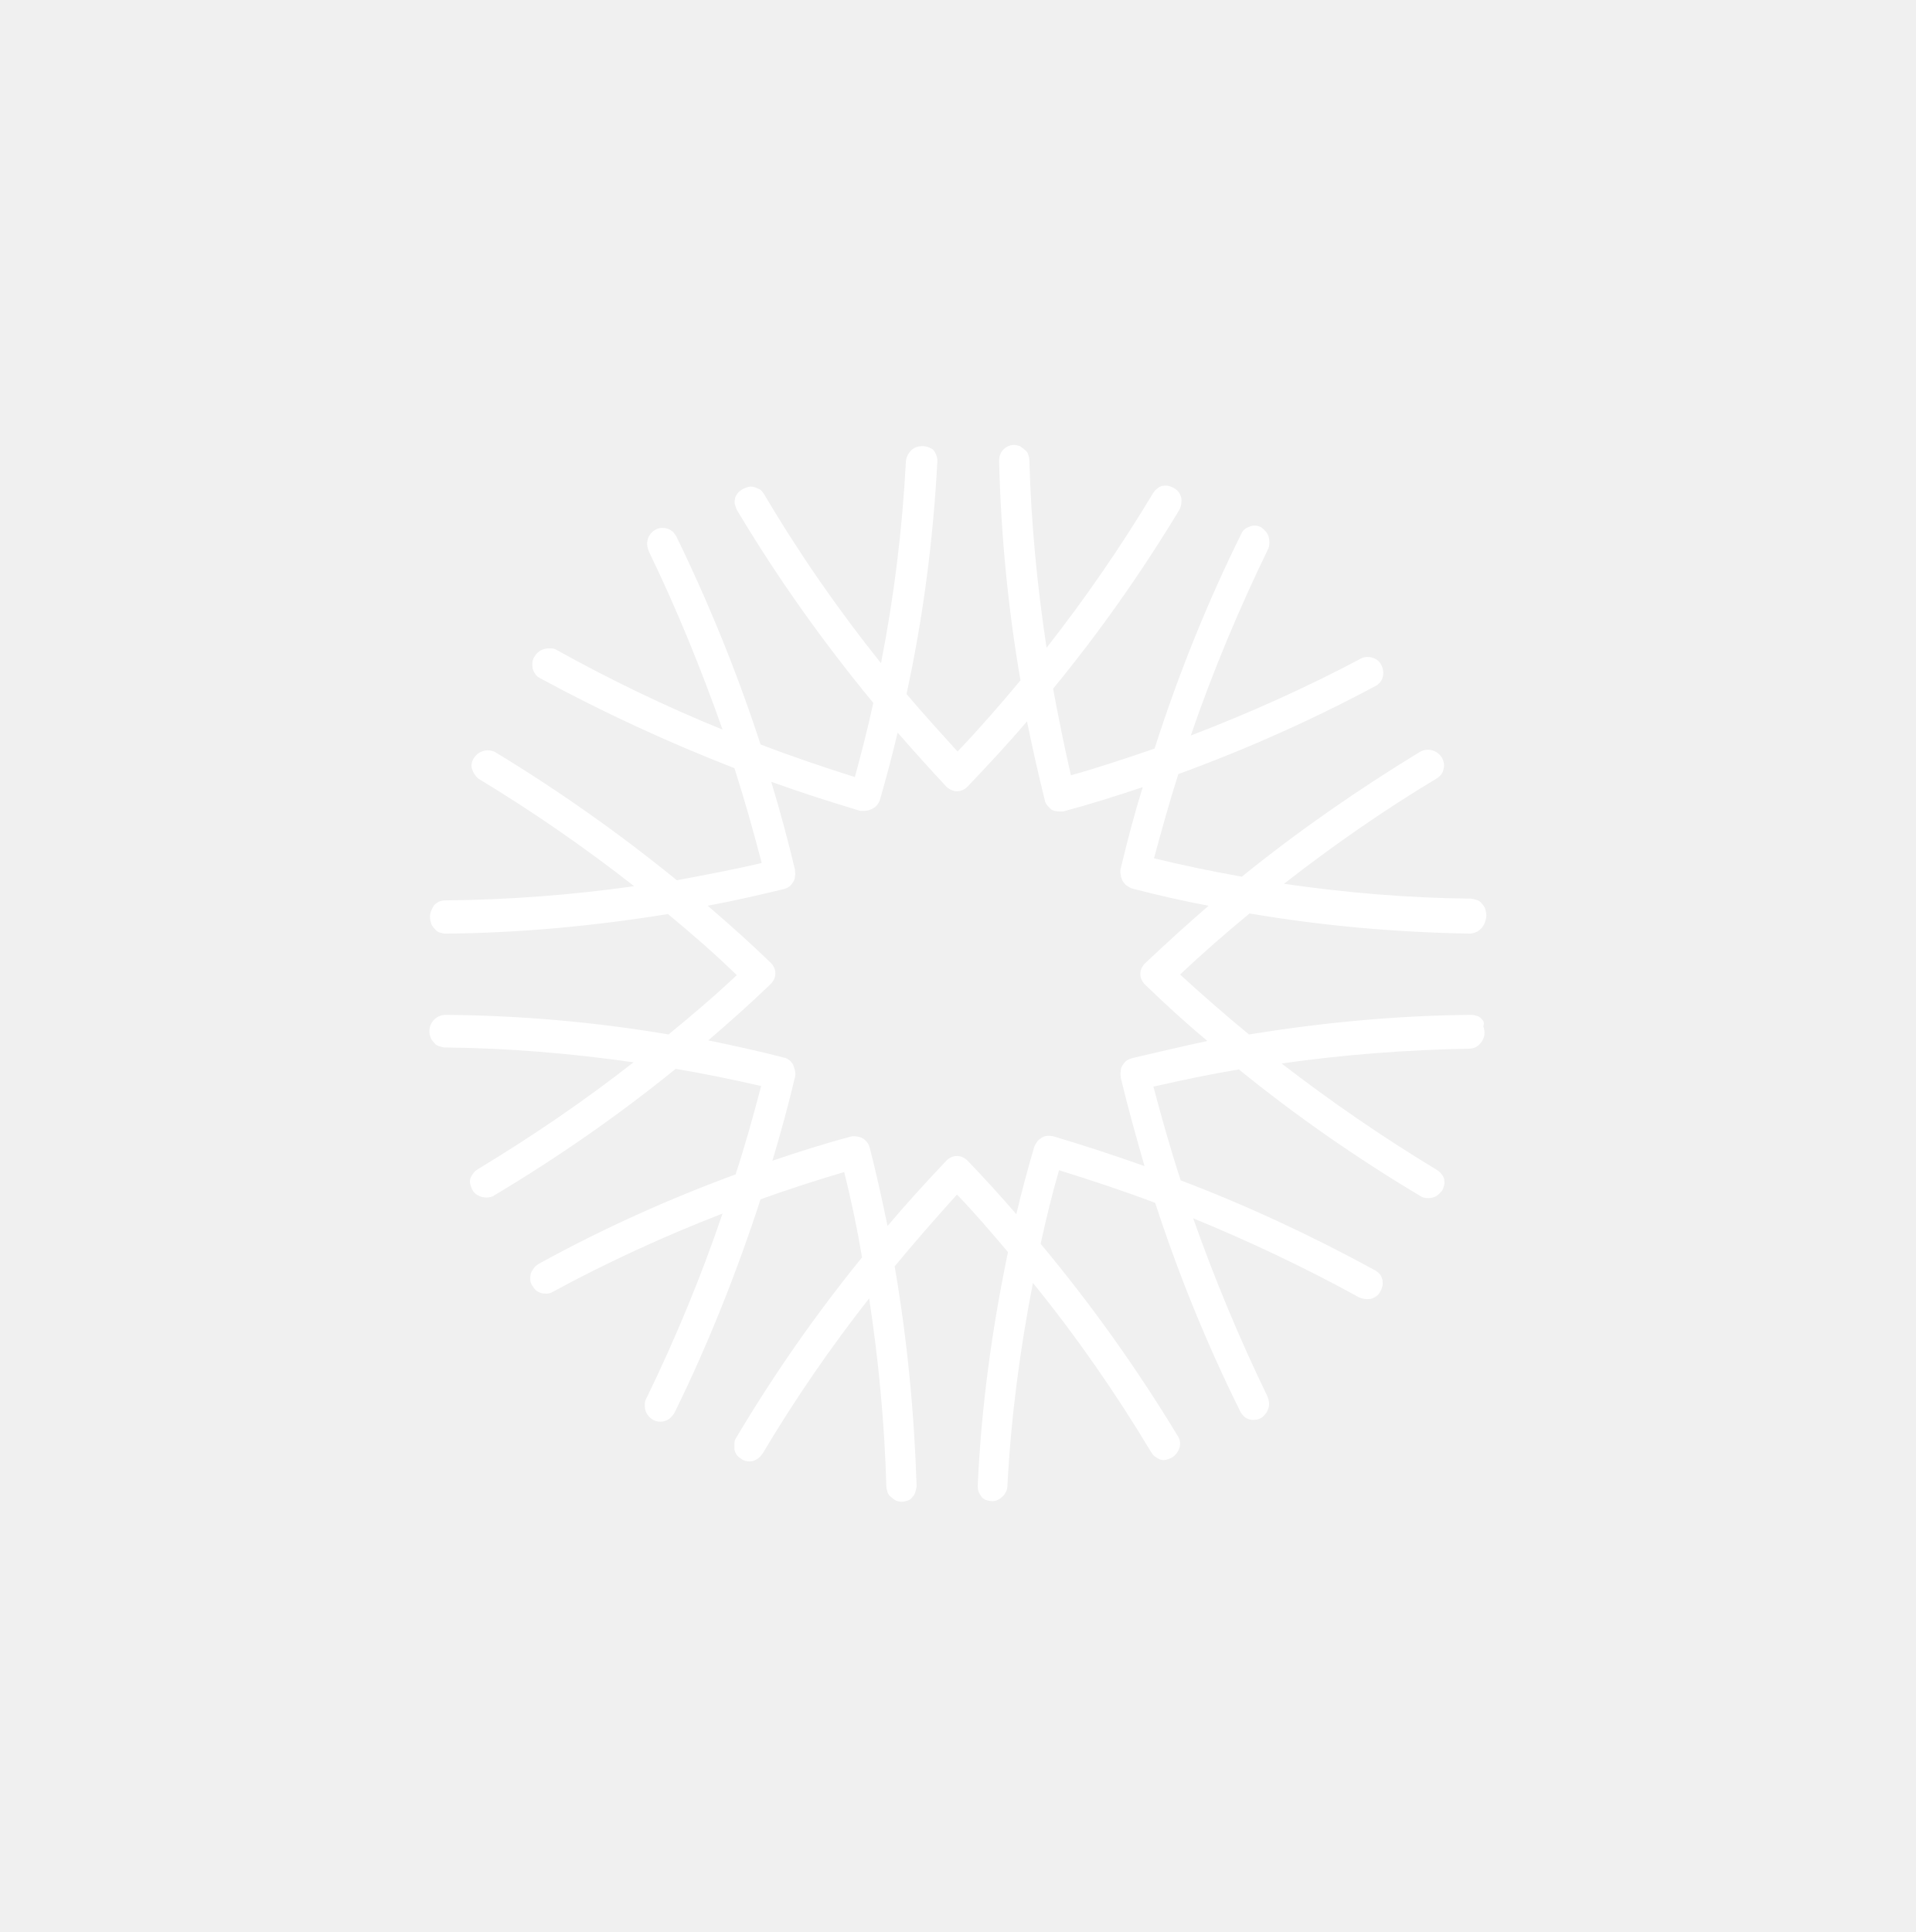
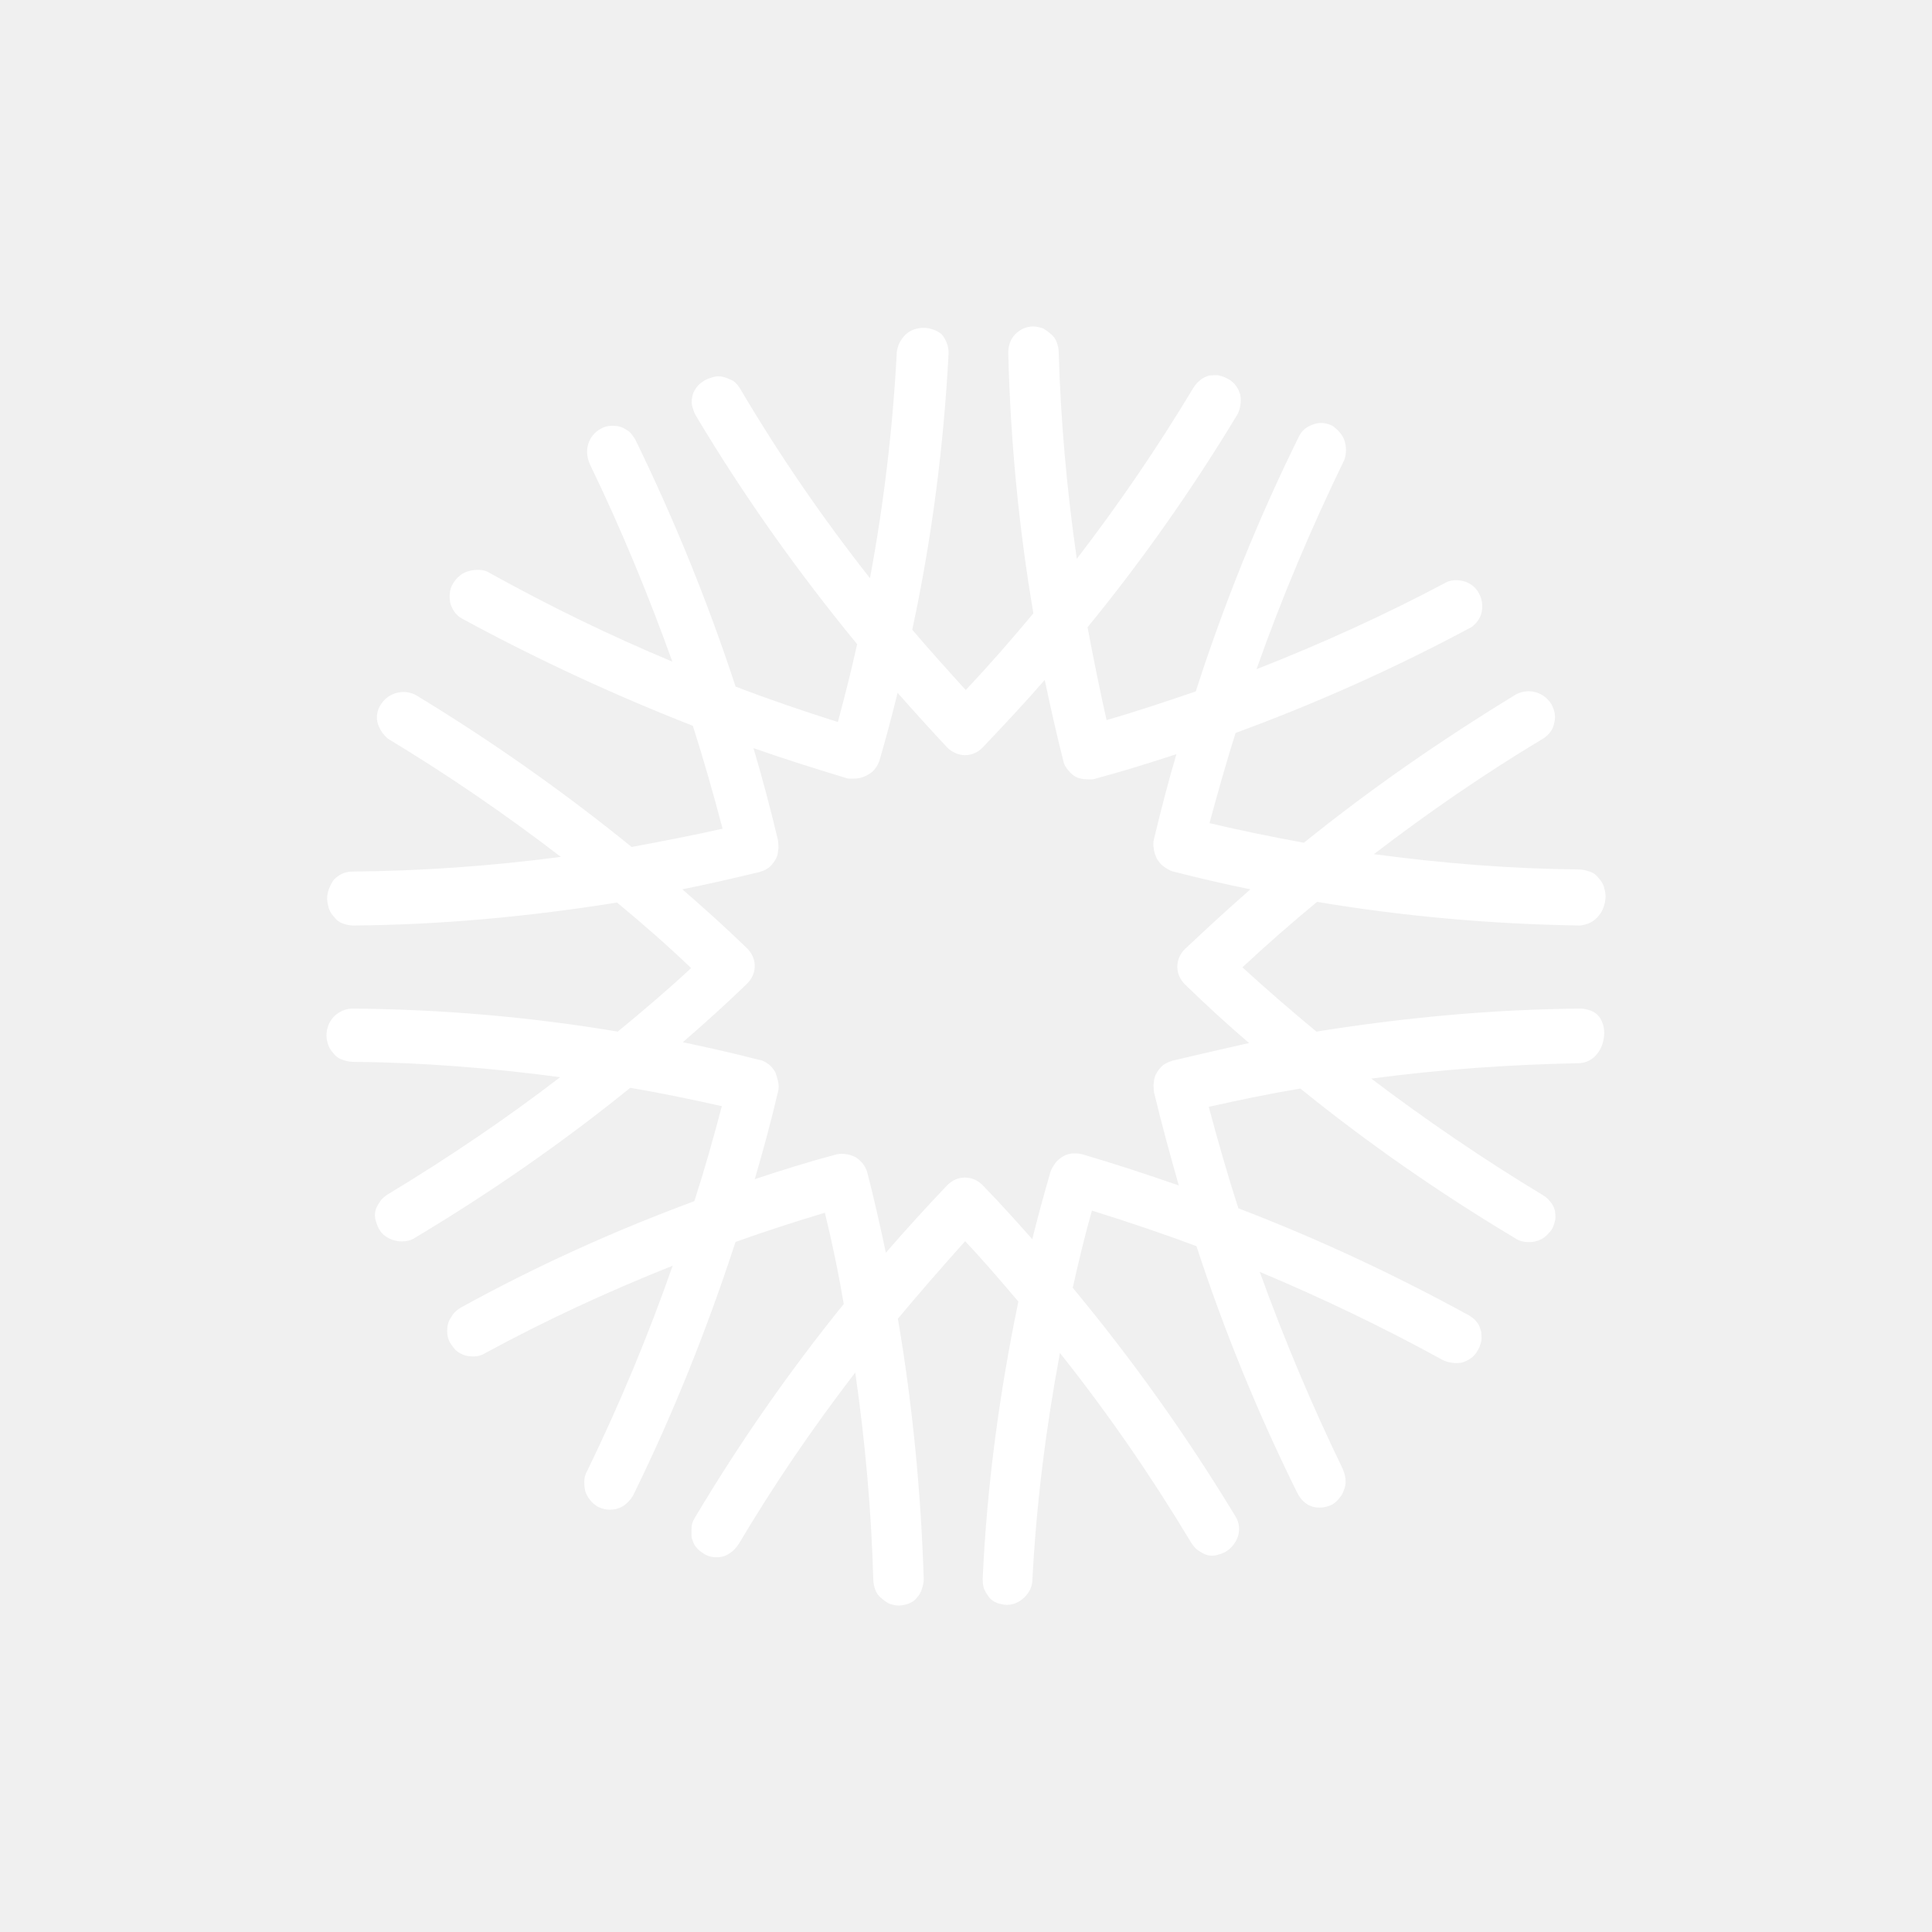
- <svg xmlns="http://www.w3.org/2000/svg" width="116" height="117" viewBox="0 0 116 117" fill="none">
-   <path d="M89.749 61.747C89.677 61.639 89.569 61.567 89.461 61.531C89.353 61.495 89.209 61.459 89.102 61.459C84.574 61.495 80.082 61.926 75.626 62.645C74.189 61.459 72.823 60.274 71.458 59.017C72.823 57.724 74.225 56.503 75.662 55.318C80.082 56.072 84.574 56.467 89.066 56.539C89.245 56.503 89.353 56.467 89.425 56.431C89.641 56.324 89.856 56.072 89.928 55.821C89.964 55.713 90 55.569 90 55.426C90 55.282 89.964 55.174 89.928 55.031C89.892 54.923 89.82 54.815 89.713 54.707C89.641 54.6 89.533 54.528 89.389 54.492C89.281 54.456 89.138 54.42 89.03 54.42C85.257 54.384 81.483 54.061 77.746 53.522C80.693 51.224 83.783 49.069 87.017 47.129C87.233 46.986 87.377 46.806 87.413 46.555C87.485 46.303 87.413 46.088 87.305 45.872C87.161 45.657 86.981 45.513 86.73 45.441C86.478 45.37 86.227 45.406 86.011 45.513C82.238 47.812 78.609 50.326 75.195 53.091C73.398 52.768 71.637 52.409 69.876 51.978C70.344 50.254 70.811 48.566 71.35 46.878C75.482 45.37 79.507 43.574 83.388 41.491C83.568 41.347 83.711 41.167 83.747 40.916C83.783 40.701 83.747 40.449 83.639 40.27C83.532 40.054 83.352 39.91 83.136 39.839C82.921 39.767 82.669 39.767 82.49 39.839C79.112 41.634 75.662 43.179 72.104 44.544C73.434 40.665 75.015 36.894 76.812 33.194C76.884 32.979 76.884 32.728 76.812 32.476C76.74 32.261 76.56 32.081 76.381 31.938C76.165 31.83 75.95 31.794 75.734 31.866C75.518 31.938 75.303 32.045 75.195 32.261C73.111 36.463 71.35 40.844 69.912 45.334C68.224 45.908 66.534 46.483 64.846 46.95C64.45 45.226 64.091 43.466 63.767 41.706C66.57 38.294 69.122 34.667 71.422 30.86C71.529 30.645 71.565 30.357 71.529 30.142C71.458 29.89 71.314 29.675 71.098 29.567C70.99 29.495 70.883 29.459 70.739 29.423C70.631 29.387 70.487 29.423 70.38 29.423C70.272 29.459 70.164 29.495 70.056 29.603C69.948 29.675 69.876 29.783 69.805 29.89C67.864 33.123 65.708 36.247 63.372 39.228C62.797 35.457 62.438 31.686 62.33 27.879C62.33 27.771 62.294 27.628 62.258 27.52C62.222 27.412 62.151 27.305 62.043 27.233C61.971 27.161 61.863 27.089 61.755 27.017C61.647 26.981 61.504 26.945 61.396 26.945C61.144 26.945 60.929 27.053 60.749 27.233C60.569 27.412 60.498 27.664 60.498 27.915C60.605 32.368 61.036 36.822 61.791 41.203C60.569 42.676 59.312 44.112 57.982 45.513C56.94 44.364 55.898 43.215 54.892 42.029C55.898 37.397 56.509 32.692 56.76 27.915C56.76 27.664 56.652 27.412 56.509 27.233C56.365 27.125 56.113 27.017 55.862 27.017C55.61 27.017 55.359 27.089 55.179 27.268C54.999 27.448 54.892 27.664 54.856 27.915C54.64 32.045 54.137 36.139 53.346 40.162C50.759 36.93 48.387 33.518 46.267 29.926C46.195 29.819 46.123 29.711 46.016 29.639C45.908 29.603 45.8 29.531 45.656 29.495C45.549 29.459 45.405 29.459 45.297 29.495C45.189 29.531 45.045 29.567 44.938 29.639C44.83 29.711 44.722 29.783 44.65 29.89C44.578 29.998 44.507 30.106 44.507 30.214C44.471 30.321 44.471 30.465 44.507 30.573C44.542 30.68 44.578 30.824 44.65 30.932C47.094 35.026 49.861 38.905 52.879 42.568C52.556 44.077 52.161 45.585 51.765 47.057C49.825 46.447 47.92 45.8 46.052 45.082C44.65 40.773 42.925 36.535 40.949 32.476C40.877 32.368 40.805 32.261 40.733 32.189C40.626 32.117 40.518 32.045 40.41 32.009C40.302 31.973 40.158 31.973 40.05 31.973C39.943 31.973 39.799 32.009 39.691 32.081C39.476 32.189 39.296 32.404 39.224 32.656C39.152 32.907 39.188 33.159 39.296 33.41C40.985 36.894 42.458 40.521 43.752 44.184C40.302 42.784 36.96 41.167 33.726 39.372C33.618 39.3 33.51 39.264 33.367 39.264C33.223 39.264 33.115 39.264 32.971 39.3C32.864 39.336 32.72 39.372 32.612 39.48C32.504 39.551 32.432 39.659 32.361 39.767C32.217 39.982 32.217 40.234 32.253 40.485C32.325 40.737 32.468 40.952 32.684 41.06C36.457 43.107 40.41 44.939 44.471 46.519C45.081 48.422 45.62 50.326 46.123 52.265C44.435 52.66 42.71 52.983 40.985 53.307C37.499 50.469 33.834 47.884 29.989 45.549C29.773 45.441 29.522 45.406 29.27 45.477C29.018 45.549 28.839 45.693 28.695 45.908C28.551 46.124 28.515 46.375 28.587 46.591C28.659 46.806 28.803 47.022 28.983 47.165C32.253 49.141 35.415 51.331 38.398 53.666C34.588 54.205 30.779 54.492 26.934 54.528C26.683 54.528 26.467 54.636 26.288 54.815C26.144 55.031 26.036 55.282 26.036 55.533C26.036 55.677 26.072 55.785 26.108 55.928C26.144 56.036 26.216 56.144 26.323 56.252C26.395 56.359 26.503 56.431 26.611 56.467C26.719 56.503 26.862 56.539 26.97 56.539C31.498 56.503 35.99 56.072 40.446 55.354C41.883 56.539 43.285 57.76 44.614 59.053C43.285 60.31 41.883 61.495 40.482 62.645C36.026 61.89 31.498 61.495 26.97 61.459C26.719 61.459 26.467 61.567 26.288 61.747C26.108 61.926 26 62.178 26 62.465C26 62.609 26.036 62.716 26.072 62.824C26.108 62.932 26.18 63.04 26.288 63.147C26.359 63.255 26.467 63.327 26.611 63.363C26.719 63.399 26.862 63.435 26.97 63.435C30.779 63.471 34.588 63.794 38.362 64.332C35.379 66.667 32.217 68.822 28.947 70.797C28.839 70.869 28.731 70.941 28.659 71.049C28.587 71.156 28.515 71.264 28.48 71.372C28.444 71.48 28.444 71.623 28.48 71.731C28.515 71.839 28.551 71.982 28.623 72.09C28.695 72.234 28.839 72.341 28.983 72.413C29.126 72.485 29.306 72.521 29.45 72.521C29.629 72.521 29.809 72.485 29.953 72.377C33.798 70.079 37.463 67.529 40.913 64.728C42.638 65.015 44.363 65.374 46.088 65.769C45.62 67.565 45.117 69.361 44.542 71.12C40.446 72.629 36.457 74.424 32.612 76.543C32.504 76.615 32.396 76.687 32.325 76.795C32.253 76.903 32.181 77.01 32.145 77.118C32.109 77.226 32.109 77.37 32.109 77.477C32.109 77.585 32.145 77.729 32.217 77.836C32.289 77.944 32.361 78.052 32.432 78.124C32.504 78.196 32.648 78.267 32.756 78.303C32.864 78.339 33.007 78.339 33.115 78.339C33.223 78.339 33.367 78.303 33.474 78.231C36.781 76.436 40.23 74.856 43.752 73.491C42.458 77.298 40.913 81.033 39.152 84.66C39.08 84.768 39.044 84.912 39.044 85.019C39.044 85.163 39.044 85.271 39.08 85.415C39.116 85.522 39.188 85.666 39.26 85.738C39.332 85.845 39.44 85.917 39.547 85.989C39.691 86.061 39.835 86.097 39.979 86.097C40.158 86.097 40.302 86.061 40.482 85.953C40.626 85.845 40.733 85.738 40.841 85.558C42.889 81.392 44.614 77.046 46.052 72.629C47.741 72.018 49.429 71.48 51.118 70.977C51.55 72.701 51.909 74.425 52.197 76.148C49.394 79.596 46.842 83.26 44.578 87.067C44.507 87.174 44.471 87.282 44.471 87.426C44.471 87.569 44.471 87.677 44.471 87.785C44.507 87.893 44.542 88.036 44.614 88.108C44.686 88.216 44.794 88.288 44.902 88.359C45.045 88.467 45.225 88.503 45.369 88.503C45.549 88.503 45.692 88.467 45.836 88.359C45.98 88.288 46.088 88.144 46.195 88C48.136 84.732 50.292 81.608 52.628 78.627C53.203 82.398 53.562 86.205 53.67 90.011C53.67 90.119 53.706 90.263 53.742 90.371C53.778 90.478 53.849 90.586 53.957 90.658C54.029 90.73 54.137 90.802 54.245 90.874C54.353 90.909 54.46 90.945 54.604 90.945C54.712 90.945 54.856 90.909 54.964 90.874C55.071 90.838 55.179 90.766 55.251 90.658C55.323 90.586 55.395 90.478 55.431 90.335C55.467 90.227 55.502 90.083 55.502 89.976C55.359 85.522 54.928 81.069 54.173 76.687C55.395 75.215 56.652 73.778 57.946 72.341C59.024 73.455 60.03 74.64 61.036 75.825C60.066 80.458 59.419 85.199 59.204 89.94C59.204 90.047 59.204 90.191 59.24 90.299C59.276 90.407 59.348 90.514 59.419 90.622C59.491 90.73 59.599 90.802 59.707 90.838C59.815 90.874 59.958 90.909 60.066 90.909C60.318 90.909 60.533 90.802 60.713 90.622C60.893 90.442 61.001 90.227 61.001 89.976C61.216 85.845 61.755 81.751 62.546 77.693C65.169 80.925 67.541 84.337 69.697 87.928C69.769 88.036 69.841 88.144 69.948 88.216C70.056 88.288 70.164 88.359 70.272 88.395C70.38 88.431 70.523 88.431 70.631 88.395C70.739 88.359 70.883 88.323 70.99 88.252C71.206 88.108 71.35 87.893 71.422 87.677C71.493 87.426 71.458 87.174 71.314 86.959C68.834 82.865 66.067 78.986 63.013 75.322C63.336 73.85 63.696 72.341 64.127 70.869C66.103 71.48 68.044 72.126 69.948 72.844C71.35 77.154 73.075 81.392 75.087 85.45C75.159 85.594 75.267 85.738 75.41 85.845C75.554 85.953 75.734 85.989 75.878 85.989C76.057 85.989 76.201 85.953 76.345 85.881C76.489 85.809 76.596 85.666 76.704 85.522C76.776 85.379 76.848 85.199 76.848 85.055C76.848 84.876 76.812 84.732 76.74 84.552C75.051 81.069 73.542 77.441 72.248 73.778C75.662 75.179 79.004 76.759 82.274 78.555C82.49 78.662 82.741 78.698 82.993 78.662C83.244 78.591 83.46 78.447 83.568 78.231C83.639 78.124 83.675 78.016 83.711 77.872C83.747 77.765 83.711 77.621 83.711 77.513C83.675 77.406 83.639 77.262 83.568 77.19C83.496 77.082 83.388 77.01 83.28 76.939C79.471 74.856 75.554 73.024 71.493 71.48C70.883 69.612 70.344 67.709 69.841 65.805C71.565 65.41 73.29 65.051 75.015 64.763C78.465 67.565 82.13 70.115 85.975 72.413C86.119 72.521 86.299 72.557 86.478 72.557C86.658 72.557 86.802 72.521 86.945 72.449C87.089 72.377 87.197 72.234 87.305 72.126C87.377 72.018 87.413 71.91 87.449 71.767C87.485 71.659 87.449 71.516 87.449 71.408C87.413 71.3 87.377 71.192 87.269 71.085C87.197 70.977 87.089 70.905 86.981 70.833C83.711 68.858 80.585 66.703 77.603 64.404C81.376 63.866 85.149 63.578 88.958 63.507C89.209 63.507 89.461 63.399 89.605 63.219C89.784 63.04 89.892 62.788 89.892 62.537C89.892 62.393 89.856 62.285 89.82 62.142C89.892 61.926 89.82 61.819 89.749 61.747ZM68.547 64.081C68.439 64.117 68.331 64.153 68.224 64.225C68.116 64.297 68.044 64.404 67.972 64.512C67.9 64.62 67.864 64.728 67.864 64.871C67.828 65.015 67.864 65.123 67.864 65.266C68.295 67.062 68.798 68.858 69.302 70.618C67.469 69.971 65.636 69.361 63.803 68.822C63.696 68.786 63.552 68.786 63.444 68.786C63.336 68.786 63.193 68.822 63.085 68.894C62.977 68.966 62.869 69.037 62.797 69.145C62.725 69.253 62.654 69.361 62.618 69.468C62.222 70.833 61.863 72.162 61.54 73.527C60.569 72.413 59.599 71.336 58.593 70.294C58.413 70.115 58.198 70.007 57.946 70.007C57.695 70.007 57.479 70.115 57.299 70.294C56.078 71.587 54.892 72.88 53.742 74.245C53.418 72.665 53.059 71.049 52.664 69.504C52.592 69.253 52.448 69.073 52.233 68.93C52.017 68.822 51.765 68.786 51.55 68.822C49.933 69.253 48.352 69.756 46.77 70.294C47.273 68.606 47.741 66.918 48.136 65.23C48.172 65.123 48.172 64.979 48.136 64.835C48.1 64.692 48.064 64.584 48.028 64.476C47.956 64.368 47.884 64.261 47.776 64.189C47.669 64.117 47.561 64.045 47.453 64.045C45.944 63.65 44.435 63.327 42.889 63.004C44.183 61.89 45.441 60.777 46.663 59.592C46.842 59.412 46.95 59.197 46.95 58.945C46.95 58.694 46.842 58.478 46.663 58.299C45.441 57.114 44.147 55.964 42.853 54.851C44.399 54.564 45.944 54.205 47.453 53.845C47.561 53.809 47.669 53.774 47.776 53.702C47.884 53.63 47.956 53.522 48.028 53.414C48.1 53.307 48.136 53.199 48.136 53.055C48.172 52.912 48.136 52.804 48.136 52.66C47.705 50.864 47.237 49.105 46.699 47.345C48.495 47.991 50.292 48.566 52.089 49.105H52.34C52.556 49.105 52.736 49.033 52.915 48.925C53.095 48.817 53.203 48.638 53.275 48.458C53.67 47.093 54.029 45.729 54.353 44.364C55.323 45.477 56.293 46.555 57.299 47.632C57.479 47.812 57.73 47.919 57.946 47.919C58.198 47.919 58.413 47.812 58.593 47.632C59.815 46.339 61.036 45.046 62.186 43.682C62.51 45.262 62.869 46.878 63.264 48.458C63.3 48.674 63.444 48.817 63.588 48.961C63.732 49.105 63.947 49.141 64.163 49.141H64.378C65.996 48.71 67.577 48.207 69.194 47.668C68.691 49.284 68.259 50.936 67.864 52.588C67.828 52.696 67.828 52.84 67.864 52.983C67.864 53.127 67.936 53.235 67.972 53.343C68.044 53.45 68.116 53.558 68.224 53.63C68.331 53.702 68.439 53.774 68.547 53.809C70.092 54.205 71.637 54.564 73.183 54.851C71.853 56 70.595 57.15 69.337 58.335C69.158 58.514 69.05 58.73 69.05 58.981C69.05 59.233 69.158 59.448 69.337 59.628C70.559 60.813 71.817 61.962 73.111 63.04C71.601 63.363 70.092 63.722 68.547 64.081Z" fill="white" />
+ <svg xmlns="http://www.w3.org/2000/svg" width="40" height="40" viewBox="0 0 40 40" fill="none">
+   <g clip-path="url(#clip0_291_2792)">
+     <path fill-rule="evenodd" clip-rule="evenodd" d="M33.206 18.765C33.164 18.907 33.049 19.041 32.925 19.103C32.879 19.126 32.82 19.144 32.741 19.159C32.731 19.162 32.72 19.162 32.71 19.162C30.887 19.133 29.064 18.974 27.269 18.672C26.741 19.108 26.226 19.557 25.723 20.028C26.225 20.486 26.728 20.922 27.255 21.358C29.063 21.07 30.887 20.896 32.726 20.882L32.727 20.882C32.795 20.882 32.872 20.903 32.92 20.919C33.294 21.043 33.282 21.601 33.042 21.847C32.951 21.956 32.806 22.013 32.67 22.013C31.234 22.041 29.812 22.143 28.391 22.331C29.523 23.189 30.704 23.995 31.935 24.739C31.937 24.74 31.939 24.741 31.941 24.742L31.947 24.746C31.985 24.771 32.045 24.811 32.091 24.873C32.152 24.939 32.174 25.006 32.189 25.05L32.19 25.053C32.195 25.068 32.197 25.084 32.197 25.1C32.197 25.108 32.198 25.113 32.199 25.122C32.2 25.131 32.201 25.142 32.203 25.163C32.205 25.19 32.207 25.238 32.192 25.287C32.176 25.349 32.157 25.411 32.114 25.475C32.109 25.483 32.102 25.491 32.096 25.497C32.087 25.506 32.078 25.516 32.066 25.528L32.066 25.529C32.055 25.541 32.042 25.555 32.028 25.569C32 25.597 31.961 25.632 31.91 25.657C31.831 25.697 31.75 25.717 31.654 25.717C31.565 25.717 31.459 25.7 31.366 25.634C29.808 24.702 28.322 23.67 26.922 22.537C26.291 22.643 25.659 22.773 25.026 22.916C25.215 23.622 25.415 24.326 25.64 25.017C27.285 25.646 28.872 26.39 30.415 27.234C30.419 27.236 30.423 27.238 30.426 27.241C30.428 27.242 30.43 27.243 30.432 27.245C30.471 27.27 30.532 27.311 30.577 27.374C30.608 27.409 30.625 27.448 30.635 27.474C30.642 27.494 30.651 27.52 30.656 27.537C30.658 27.543 30.66 27.548 30.661 27.552C30.666 27.567 30.668 27.582 30.668 27.598C30.668 27.606 30.669 27.612 30.67 27.621C30.671 27.629 30.672 27.641 30.673 27.661C30.675 27.689 30.678 27.736 30.663 27.785C30.648 27.845 30.629 27.905 30.59 27.966C30.52 28.097 30.393 28.174 30.267 28.21C30.261 28.211 30.255 28.213 30.248 28.214C30.118 28.232 29.985 28.214 29.867 28.156C29.866 28.155 29.864 28.154 29.862 28.153C28.627 27.475 27.367 26.872 26.081 26.332C26.583 27.72 27.16 29.093 27.801 30.414C27.802 30.416 27.803 30.419 27.804 30.421C27.804 30.422 27.805 30.423 27.805 30.424C27.839 30.509 27.86 30.587 27.86 30.684C27.86 30.78 27.815 30.881 27.785 30.941C27.781 30.949 27.777 30.956 27.771 30.963C27.769 30.966 27.767 30.969 27.765 30.972C27.726 31.024 27.663 31.108 27.573 31.154C27.493 31.193 27.412 31.213 27.316 31.213C27.236 31.213 27.128 31.194 27.036 31.125C26.956 31.065 26.898 30.987 26.861 30.912L26.86 30.911C26.044 29.265 25.343 27.547 24.771 25.8C24.063 25.535 23.341 25.293 22.607 25.064C22.457 25.593 22.328 26.132 22.21 26.663C23.446 28.151 24.567 29.724 25.572 31.384C25.654 31.509 25.674 31.656 25.634 31.797C25.633 31.799 25.633 31.802 25.632 31.803C25.594 31.918 25.517 32.035 25.397 32.114C25.342 32.152 25.268 32.174 25.231 32.185C25.225 32.187 25.219 32.189 25.215 32.19C25.141 32.215 25.049 32.215 24.975 32.19C24.912 32.169 24.854 32.13 24.814 32.104L24.808 32.1C24.739 32.054 24.695 31.988 24.668 31.948L24.664 31.941C24.663 31.941 24.663 31.939 24.662 31.939C24.662 31.938 24.661 31.936 24.66 31.936C23.836 30.563 22.935 29.255 21.945 28.012C21.655 29.563 21.457 31.126 21.375 32.702C21.374 32.849 21.309 32.972 21.214 33.066C21.119 33.161 20.995 33.227 20.846 33.227C20.777 33.227 20.7 33.206 20.652 33.19C20.582 33.166 20.509 33.119 20.459 33.044L20.455 33.038C20.428 32.998 20.389 32.94 20.368 32.876C20.346 32.809 20.346 32.729 20.346 32.689L20.346 32.683C20.346 32.682 20.346 32.681 20.346 32.68C20.346 32.679 20.346 32.678 20.346 32.676C20.433 30.752 20.694 28.828 21.084 26.948C20.722 26.521 20.362 26.099 19.982 25.698C19.506 26.229 19.042 26.759 18.59 27.302C18.893 29.08 19.067 30.887 19.125 32.693C19.125 32.694 19.125 32.696 19.125 32.698C19.125 32.764 19.106 32.838 19.09 32.886C19.069 32.964 19.031 33.026 18.989 33.071C18.939 33.139 18.871 33.182 18.804 33.204C18.756 33.221 18.679 33.241 18.611 33.241C18.528 33.241 18.465 33.22 18.421 33.206L18.417 33.204C18.405 33.2 18.393 33.194 18.382 33.187L18.376 33.183C18.34 33.159 18.291 33.127 18.252 33.091C18.184 33.041 18.14 32.972 18.118 32.906C18.102 32.858 18.082 32.782 18.081 32.715C18.041 31.278 17.912 29.841 17.707 28.416C16.836 29.549 16.028 30.732 15.296 31.964C15.293 31.969 15.291 31.973 15.287 31.977C15.285 31.98 15.283 31.983 15.281 31.986C15.244 32.036 15.185 32.115 15.101 32.161C15.014 32.223 14.925 32.242 14.832 32.242C14.753 32.242 14.647 32.223 14.556 32.157C14.555 32.156 14.554 32.155 14.553 32.154C14.514 32.129 14.453 32.089 14.408 32.026C14.377 31.991 14.36 31.951 14.351 31.925C14.343 31.905 14.334 31.879 14.329 31.862C14.327 31.856 14.325 31.851 14.324 31.848C14.319 31.833 14.317 31.817 14.317 31.801V31.654C14.317 31.567 14.34 31.496 14.383 31.429C15.302 29.885 16.335 28.399 17.469 26.998C17.363 26.369 17.232 25.738 17.078 25.108C16.461 25.294 15.845 25.492 15.228 25.713C14.643 27.503 13.942 29.265 13.111 30.955C13.11 30.957 13.108 30.959 13.107 30.961C13.107 30.963 13.106 30.964 13.105 30.966C13.05 31.058 12.992 31.116 12.92 31.169C12.916 31.172 12.912 31.175 12.907 31.178C12.811 31.235 12.726 31.257 12.626 31.257C12.542 31.257 12.46 31.236 12.384 31.198C12.378 31.195 12.373 31.192 12.368 31.189C12.366 31.187 12.364 31.186 12.362 31.185C12.324 31.159 12.263 31.119 12.217 31.056C12.17 31.003 12.135 30.927 12.119 30.878C12.118 30.874 12.117 30.87 12.116 30.867C12.097 30.79 12.097 30.731 12.097 30.674V30.669C12.097 30.603 12.116 30.52 12.159 30.451C12.829 29.07 13.422 27.65 13.927 26.205C12.596 26.734 11.292 27.338 10.04 28.018C9.97 28.063 9.885 28.083 9.817 28.083C9.815 28.083 9.813 28.083 9.811 28.083C9.771 28.083 9.691 28.083 9.624 28.061C9.571 28.043 9.487 28.005 9.434 27.952C9.394 27.912 9.358 27.857 9.331 27.818L9.327 27.812C9.28 27.741 9.259 27.653 9.259 27.583C9.259 27.581 9.259 27.579 9.259 27.577C9.258 27.537 9.258 27.457 9.281 27.39C9.302 27.327 9.341 27.268 9.367 27.229C9.369 27.227 9.37 27.224 9.371 27.223C9.418 27.153 9.483 27.11 9.524 27.083C9.526 27.081 9.528 27.08 9.53 27.079C9.533 27.077 9.537 27.075 9.54 27.073C11.1 26.213 12.716 25.483 14.376 24.869C14.585 24.222 14.771 23.563 14.945 22.902C14.312 22.759 13.68 22.629 13.049 22.522C11.649 23.655 10.162 24.687 8.605 25.619C8.512 25.685 8.406 25.702 8.317 25.702C8.239 25.702 8.142 25.683 8.061 25.642C7.991 25.608 7.903 25.548 7.852 25.453C7.818 25.398 7.797 25.33 7.786 25.294C7.784 25.288 7.782 25.282 7.781 25.278C7.756 25.204 7.756 25.113 7.781 25.038C7.802 24.975 7.841 24.917 7.868 24.877L7.872 24.871C7.918 24.802 7.984 24.758 8.024 24.732C8.026 24.73 8.028 24.729 8.03 24.727C8.032 24.726 8.034 24.725 8.036 24.724C9.269 23.979 10.464 23.172 11.598 22.302C10.173 22.111 8.737 21.997 7.302 21.984C7.236 21.984 7.163 21.965 7.114 21.949C7.033 21.927 6.961 21.884 6.91 21.814C6.859 21.761 6.818 21.701 6.796 21.634L6.795 21.63C6.78 21.586 6.759 21.523 6.759 21.44C6.759 21.285 6.818 21.144 6.919 21.042C7.019 20.942 7.159 20.882 7.303 20.882H7.304C9.142 20.896 10.98 21.055 12.79 21.358C13.306 20.934 13.819 20.499 14.309 20.043C13.818 19.572 13.303 19.123 12.775 18.686C10.967 18.975 9.143 19.148 7.304 19.162L7.303 19.162C7.235 19.162 7.157 19.141 7.109 19.125C7.043 19.103 6.974 19.06 6.925 18.992C6.874 18.939 6.833 18.88 6.81 18.812C6.809 18.808 6.808 18.805 6.807 18.801C6.805 18.794 6.803 18.786 6.801 18.778C6.789 18.733 6.773 18.673 6.773 18.604C6.773 18.461 6.834 18.329 6.901 18.228C6.906 18.22 6.913 18.213 6.919 18.206C7.015 18.111 7.138 18.046 7.287 18.045C8.738 18.032 10.175 17.93 11.612 17.741C10.478 16.87 9.283 16.05 8.05 15.305C8.045 15.302 8.039 15.298 8.034 15.294C7.937 15.217 7.863 15.104 7.825 14.991C7.78 14.856 7.805 14.706 7.886 14.584C7.962 14.47 8.063 14.388 8.204 14.348C8.345 14.307 8.486 14.328 8.604 14.387C8.607 14.389 8.611 14.391 8.614 14.393C10.174 15.34 11.662 16.387 13.078 17.536C13.711 17.417 14.341 17.298 14.96 17.157C14.771 16.439 14.57 15.732 14.345 15.027C12.701 14.384 11.101 13.641 9.573 12.811C9.438 12.743 9.36 12.614 9.323 12.486C9.321 12.48 9.32 12.473 9.319 12.467C9.303 12.355 9.296 12.206 9.386 12.071C9.387 12.069 9.389 12.067 9.39 12.065C9.415 12.027 9.456 11.966 9.518 11.921C9.583 11.861 9.664 11.836 9.7 11.825C9.705 11.824 9.709 11.823 9.712 11.822C9.716 11.82 9.719 11.819 9.723 11.819C9.799 11.799 9.859 11.799 9.916 11.799H9.92C10.007 11.799 10.078 11.822 10.143 11.865C11.365 12.543 12.624 13.158 13.92 13.698C13.42 12.309 12.855 10.936 12.214 9.615C12.213 9.613 12.212 9.611 12.211 9.609C12.158 9.484 12.135 9.345 12.176 9.202C12.215 9.064 12.312 8.944 12.435 8.88C12.504 8.836 12.588 8.816 12.655 8.816C12.657 8.816 12.659 8.816 12.662 8.816C12.701 8.816 12.781 8.816 12.849 8.838C12.912 8.859 12.971 8.898 13.01 8.925C13.012 8.926 13.014 8.928 13.016 8.929C13.024 8.934 13.032 8.94 13.039 8.947C13.079 8.987 13.115 9.042 13.141 9.081C13.143 9.083 13.144 9.085 13.145 9.087C13.149 9.093 13.152 9.099 13.155 9.104C13.957 10.75 14.657 12.468 15.229 14.215C15.922 14.48 16.628 14.721 17.347 14.949C17.489 14.417 17.628 13.877 17.746 13.337C16.525 11.85 15.404 10.276 14.413 8.615C14.377 8.559 14.355 8.489 14.344 8.452C14.342 8.446 14.341 8.44 14.339 8.436C14.317 8.369 14.315 8.287 14.333 8.218C14.337 8.174 14.352 8.138 14.366 8.111C14.381 8.081 14.4 8.052 14.413 8.032L14.415 8.029C14.461 7.96 14.527 7.916 14.568 7.89C14.57 7.888 14.572 7.887 14.573 7.886C14.629 7.848 14.703 7.826 14.74 7.815C14.746 7.813 14.752 7.811 14.756 7.81C14.828 7.785 14.917 7.785 14.99 7.808C15.031 7.818 15.065 7.833 15.09 7.845C15.097 7.848 15.103 7.851 15.108 7.853C15.125 7.861 15.134 7.865 15.143 7.868C15.155 7.872 15.167 7.878 15.178 7.886C15.247 7.932 15.291 7.997 15.318 8.038C15.319 8.04 15.32 8.042 15.322 8.044C15.323 8.046 15.324 8.048 15.326 8.051C16.135 9.422 17.034 10.729 18.012 11.971C18.299 10.433 18.484 8.871 18.567 7.295C18.567 7.29 18.567 7.286 18.568 7.282C18.587 7.147 18.646 7.03 18.742 6.934C18.851 6.825 18.997 6.788 19.125 6.788C19.265 6.788 19.398 6.845 19.478 6.906C19.488 6.913 19.497 6.922 19.505 6.931C19.58 7.026 19.64 7.16 19.64 7.302C19.64 7.305 19.64 7.308 19.64 7.31C19.538 9.248 19.292 11.157 18.887 13.038C19.248 13.461 19.62 13.874 19.995 14.287C20.481 13.77 20.944 13.24 21.395 12.698C21.092 10.92 20.919 9.113 20.875 7.306L20.875 7.302C20.875 7.174 20.912 7.029 21.021 6.919C21.116 6.824 21.24 6.759 21.39 6.759C21.458 6.759 21.535 6.779 21.583 6.796C21.596 6.8 21.608 6.805 21.618 6.813L21.624 6.817C21.66 6.841 21.709 6.873 21.748 6.909C21.816 6.959 21.86 7.028 21.882 7.094C21.898 7.142 21.919 7.218 21.919 7.285C21.96 8.722 22.088 10.146 22.294 11.57C23.165 10.437 23.972 9.255 24.704 8.035C24.706 8.033 24.707 8.031 24.708 8.029C24.709 8.027 24.711 8.025 24.712 8.023C24.738 7.985 24.778 7.925 24.84 7.879C24.905 7.818 24.973 7.796 25.016 7.781L25.019 7.78C25.034 7.775 25.05 7.773 25.066 7.773C25.074 7.773 25.08 7.772 25.089 7.771C25.097 7.77 25.109 7.769 25.129 7.768C25.156 7.766 25.204 7.763 25.253 7.778C25.313 7.793 25.373 7.812 25.434 7.851C25.565 7.92 25.642 8.047 25.678 8.173C25.679 8.178 25.68 8.184 25.681 8.189C25.701 8.307 25.683 8.456 25.624 8.573C25.622 8.577 25.62 8.58 25.618 8.583C24.685 10.127 23.652 11.6 22.517 12.986C22.637 13.631 22.768 14.275 22.91 14.908C23.524 14.733 24.139 14.525 24.757 14.315C25.343 12.496 26.059 10.72 26.904 9.015L26.905 9.015C26.976 8.872 27.114 8.812 27.21 8.78C27.346 8.734 27.475 8.761 27.587 8.817C27.596 8.822 27.605 8.827 27.613 8.834C27.691 8.896 27.794 8.992 27.837 9.122C27.838 9.124 27.839 9.126 27.839 9.128C27.876 9.255 27.878 9.389 27.837 9.509C27.835 9.515 27.833 9.521 27.83 9.527C27.144 10.94 26.535 12.379 26.015 13.855C27.361 13.327 28.67 12.734 29.952 12.052C29.957 12.049 29.962 12.047 29.967 12.045C30.078 12.001 30.217 12.004 30.332 12.042C30.453 12.082 30.558 12.164 30.621 12.287C30.683 12.394 30.7 12.531 30.681 12.645C30.659 12.797 30.571 12.9 30.481 12.972C30.474 12.978 30.466 12.983 30.459 12.987C28.885 13.831 27.255 14.561 25.581 15.175C25.386 15.792 25.213 16.41 25.041 17.042C25.688 17.196 26.336 17.328 26.996 17.448C28.384 16.328 29.856 15.31 31.386 14.378C31.389 14.376 31.393 14.374 31.396 14.372C31.514 14.313 31.655 14.292 31.797 14.333C31.937 14.373 32.038 14.456 32.114 14.569C32.117 14.574 32.12 14.579 32.123 14.585C32.172 14.681 32.22 14.808 32.18 14.96C32.155 15.111 32.065 15.214 31.956 15.287C31.954 15.289 31.952 15.29 31.95 15.291C30.732 16.021 29.565 16.826 28.446 17.684C29.857 17.874 31.278 17.988 32.698 18.001C32.764 18.001 32.838 18.021 32.886 18.037C32.968 18.058 33.039 18.102 33.09 18.172C33.141 18.224 33.182 18.284 33.205 18.352C33.206 18.355 33.207 18.359 33.208 18.362C33.21 18.37 33.212 18.377 33.214 18.386C33.226 18.431 33.242 18.49 33.242 18.56C33.242 18.639 33.222 18.714 33.206 18.765ZM24.269 21.962C24.274 21.961 24.278 21.959 24.283 21.958C24.402 21.931 24.521 21.903 24.64 21.875C25.05 21.779 25.456 21.685 25.861 21.595C25.408 21.208 24.967 20.802 24.537 20.385L24.535 20.383C24.44 20.288 24.375 20.164 24.375 20.015C24.375 19.865 24.44 19.741 24.535 19.646C24.537 19.645 24.538 19.644 24.539 19.643C24.982 19.225 25.426 18.818 25.889 18.412C25.352 18.304 24.815 18.178 24.279 18.041C24.276 18.04 24.273 18.039 24.269 18.038C24.206 18.017 24.148 17.978 24.108 17.951L24.102 17.947C24.033 17.901 23.989 17.835 23.962 17.795C23.961 17.793 23.96 17.791 23.958 17.789C23.951 17.778 23.945 17.766 23.941 17.754C23.94 17.749 23.937 17.743 23.932 17.732C23.928 17.723 23.922 17.707 23.916 17.692C23.905 17.664 23.893 17.626 23.89 17.58C23.875 17.508 23.873 17.43 23.895 17.359C24.035 16.775 24.186 16.19 24.357 15.614C23.787 15.801 23.224 15.976 22.648 16.13C22.636 16.133 22.623 16.135 22.61 16.135H22.522C22.426 16.135 22.285 16.121 22.183 16.018C22.18 16.016 22.178 16.014 22.175 16.011C22.122 15.958 22.035 15.871 22.011 15.739C21.873 15.19 21.746 14.63 21.63 14.077C21.215 14.556 20.782 15.014 20.351 15.47L20.35 15.472C20.349 15.473 20.348 15.474 20.347 15.475C20.252 15.57 20.128 15.635 19.978 15.635C19.846 15.635 19.707 15.572 19.61 15.475C19.608 15.473 19.607 15.472 19.606 15.471C19.258 15.098 18.92 14.725 18.584 14.344C18.469 14.812 18.343 15.281 18.208 15.749C18.206 15.754 18.205 15.759 18.203 15.763C18.169 15.849 18.109 15.958 17.995 16.026C17.909 16.078 17.809 16.12 17.684 16.12H17.581C17.567 16.12 17.553 16.118 17.539 16.114C16.893 15.92 16.247 15.715 15.6 15.489C15.787 16.119 15.953 16.751 16.107 17.394C16.11 17.405 16.111 17.417 16.111 17.428C16.111 17.442 16.112 17.45 16.113 17.463C16.114 17.472 16.115 17.483 16.116 17.498C16.118 17.528 16.119 17.564 16.11 17.607C16.108 17.688 16.084 17.755 16.042 17.818C16.041 17.82 16.039 17.822 16.038 17.824C16.011 17.865 15.967 17.93 15.898 17.977C15.838 18.017 15.778 18.037 15.735 18.051L15.731 18.052C15.727 18.054 15.723 18.055 15.719 18.056C15.197 18.18 14.664 18.305 14.127 18.412C14.581 18.806 15.033 19.212 15.463 19.63L15.465 19.631C15.56 19.727 15.626 19.851 15.626 20C15.626 20.149 15.56 20.273 15.465 20.368L15.463 20.37C15.032 20.789 14.589 21.185 14.137 21.578C14.665 21.69 15.186 21.805 15.707 21.941C15.752 21.945 15.789 21.96 15.816 21.974C15.847 21.989 15.875 22.008 15.896 22.022L15.898 22.023C15.967 22.069 16.011 22.135 16.038 22.176C16.039 22.178 16.041 22.18 16.042 22.182C16.049 22.193 16.055 22.204 16.059 22.217L16.059 22.218C16.074 22.262 16.09 22.31 16.106 22.375C16.125 22.45 16.129 22.535 16.106 22.611C15.965 23.213 15.802 23.814 15.626 24.414C16.186 24.227 16.749 24.052 17.323 23.899C17.327 23.898 17.332 23.897 17.337 23.896C17.456 23.877 17.59 23.896 17.706 23.954C17.711 23.957 17.717 23.96 17.722 23.963C17.835 24.039 17.918 24.14 17.958 24.28C17.958 24.282 17.959 24.283 17.959 24.284C18.097 24.823 18.224 25.383 18.341 25.937C18.752 25.459 19.174 25 19.607 24.543C19.607 24.543 19.607 24.542 19.608 24.542C19.608 24.541 19.609 24.541 19.61 24.54C19.705 24.445 19.829 24.38 19.978 24.38C20.128 24.38 20.252 24.445 20.347 24.54L20.349 24.542C20.698 24.903 21.036 25.275 21.372 25.657C21.488 25.191 21.613 24.733 21.748 24.265C21.749 24.263 21.75 24.261 21.75 24.259C21.771 24.196 21.81 24.138 21.837 24.098L21.841 24.092C21.887 24.023 21.953 23.979 21.993 23.953C21.995 23.951 21.997 23.95 21.999 23.949C22.07 23.901 22.158 23.88 22.228 23.88C22.23 23.88 22.232 23.88 22.234 23.88C22.274 23.88 22.352 23.88 22.419 23.901C23.081 24.096 23.744 24.314 24.406 24.544C24.226 23.911 24.049 23.266 23.894 22.621C23.891 22.61 23.89 22.598 23.89 22.587C23.89 22.573 23.889 22.564 23.887 22.552C23.887 22.543 23.886 22.532 23.884 22.516C23.882 22.487 23.881 22.45 23.89 22.407C23.893 22.327 23.916 22.259 23.958 22.196C23.96 22.195 23.961 22.192 23.962 22.19C23.989 22.15 24.033 22.084 24.102 22.038C24.163 21.998 24.223 21.978 24.265 21.963L24.269 21.962Z" fill="white" />
+   </g>
+   <defs>
+     <clipPath id="clip0_291_2792">
+       <rect width="40" height="40" fill="white" />
+     </clipPath>
+   </defs>
</svg>
